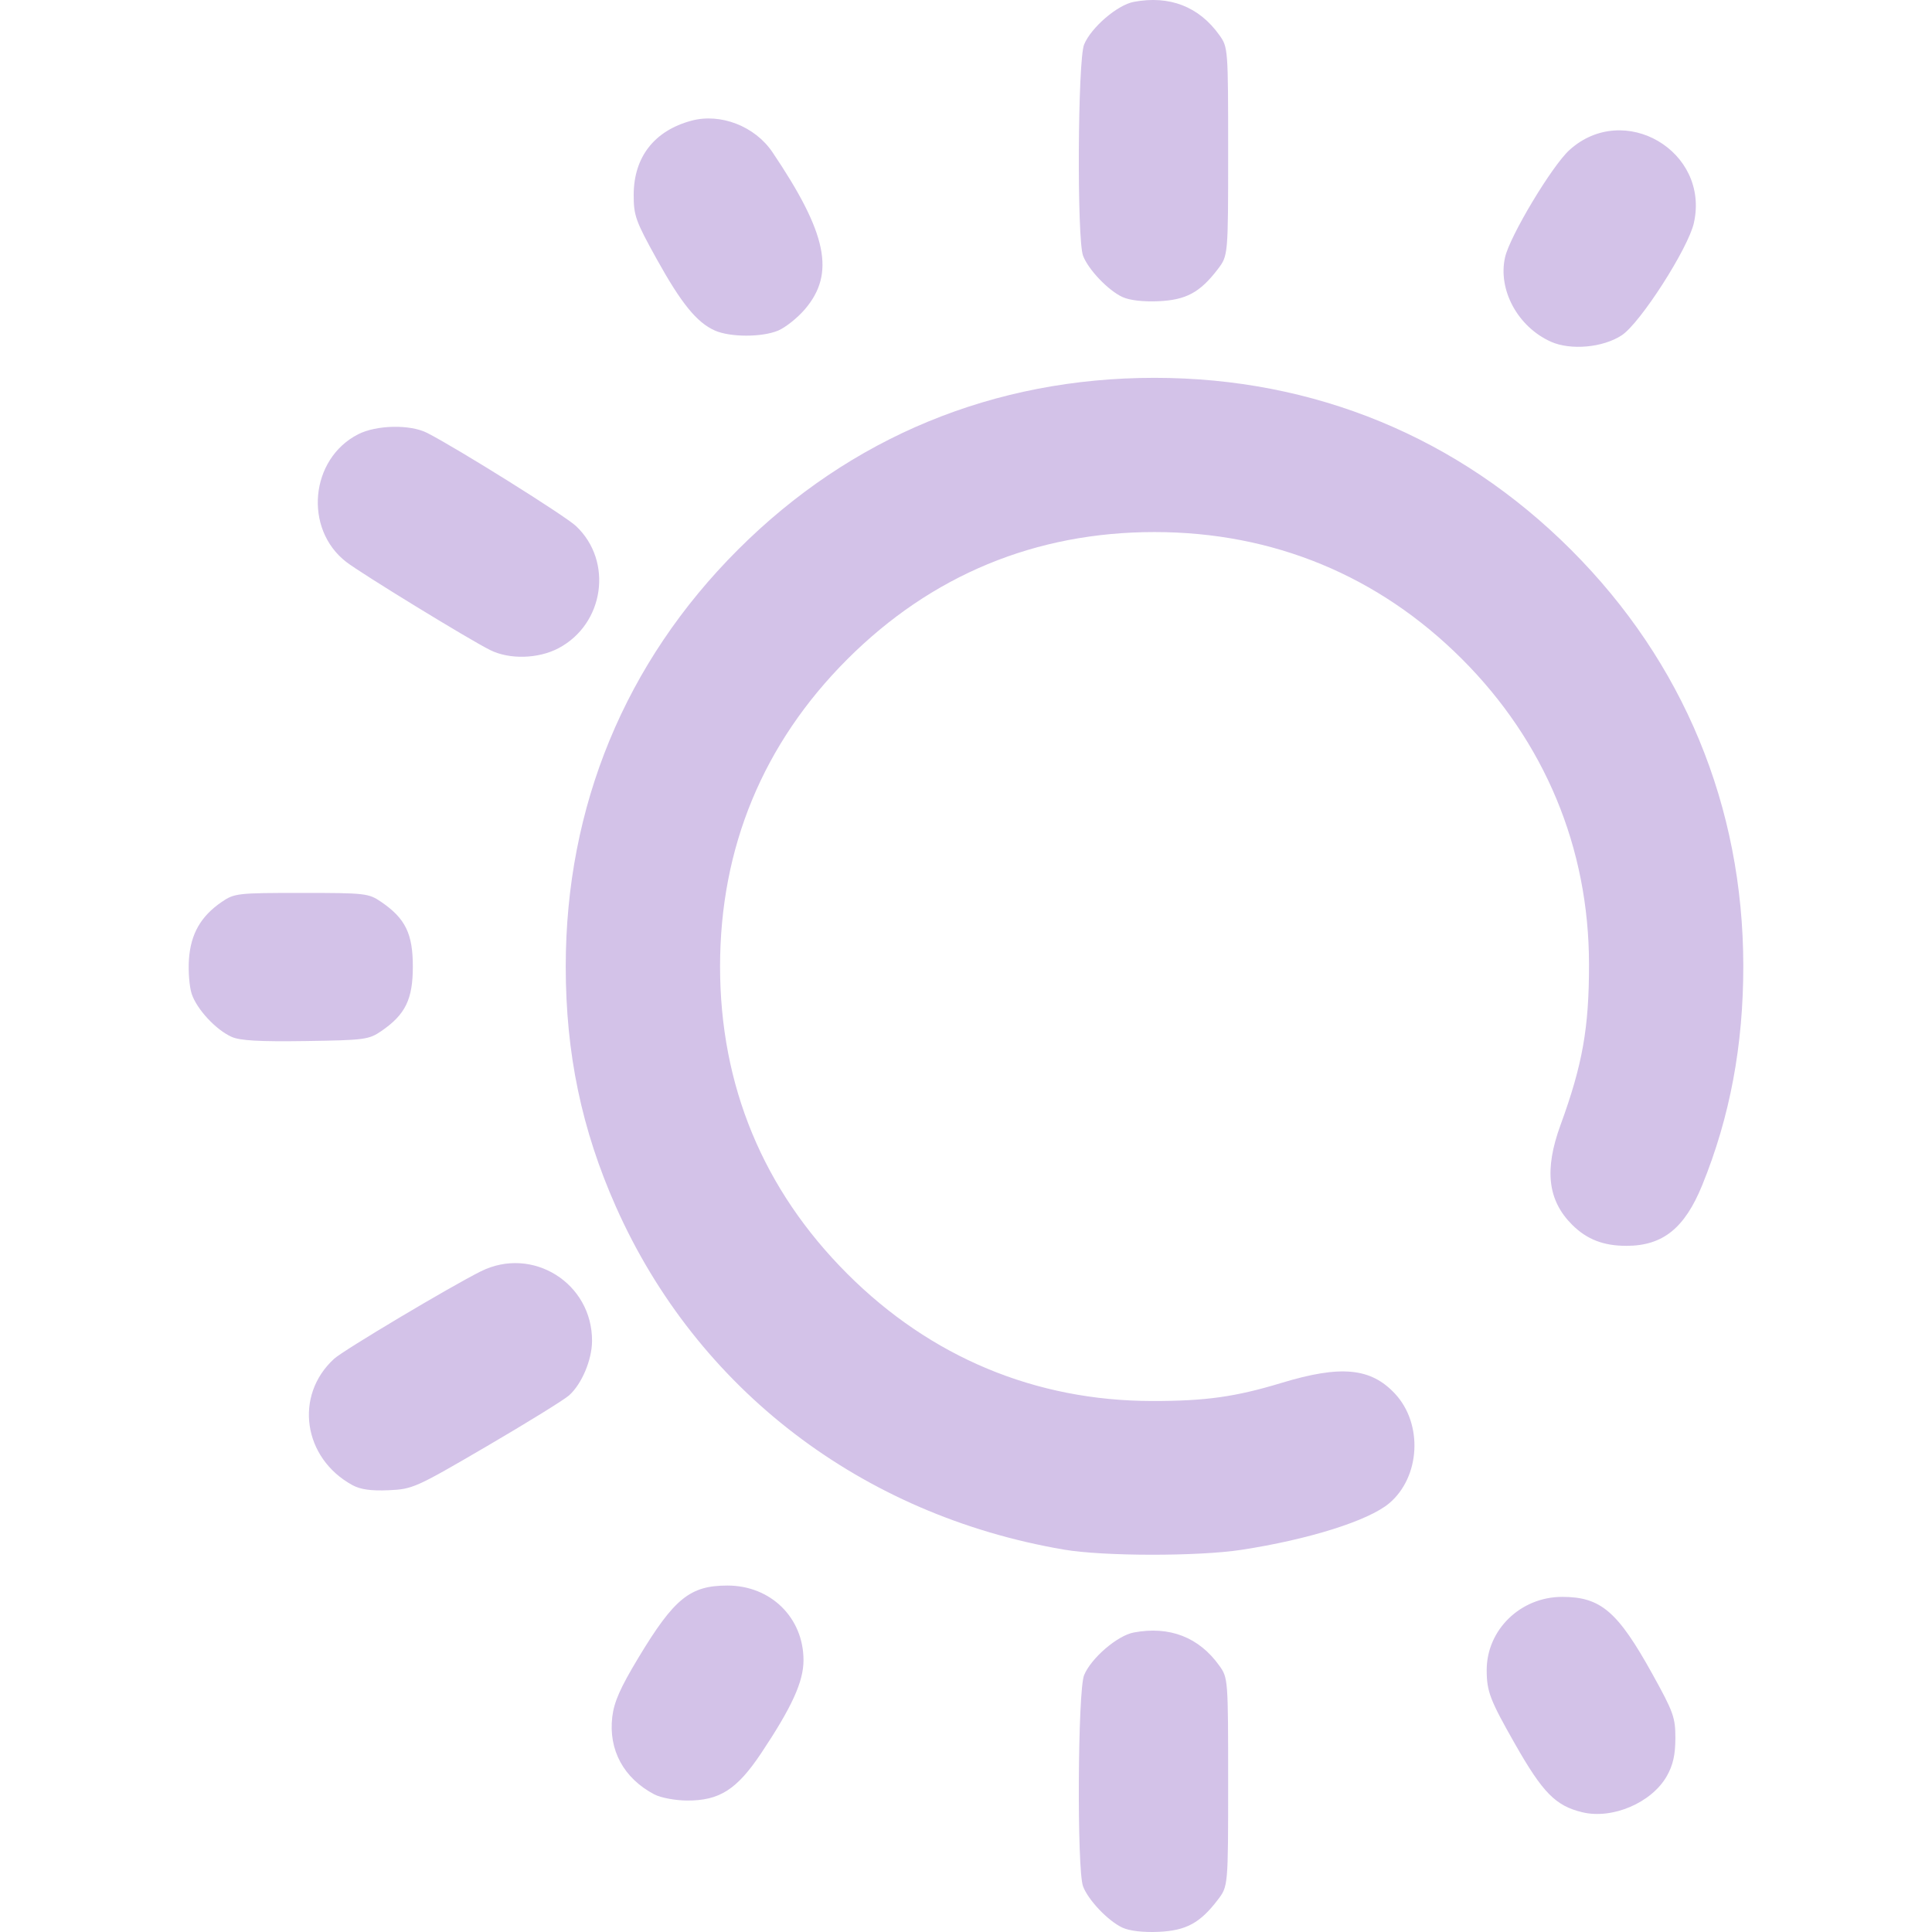
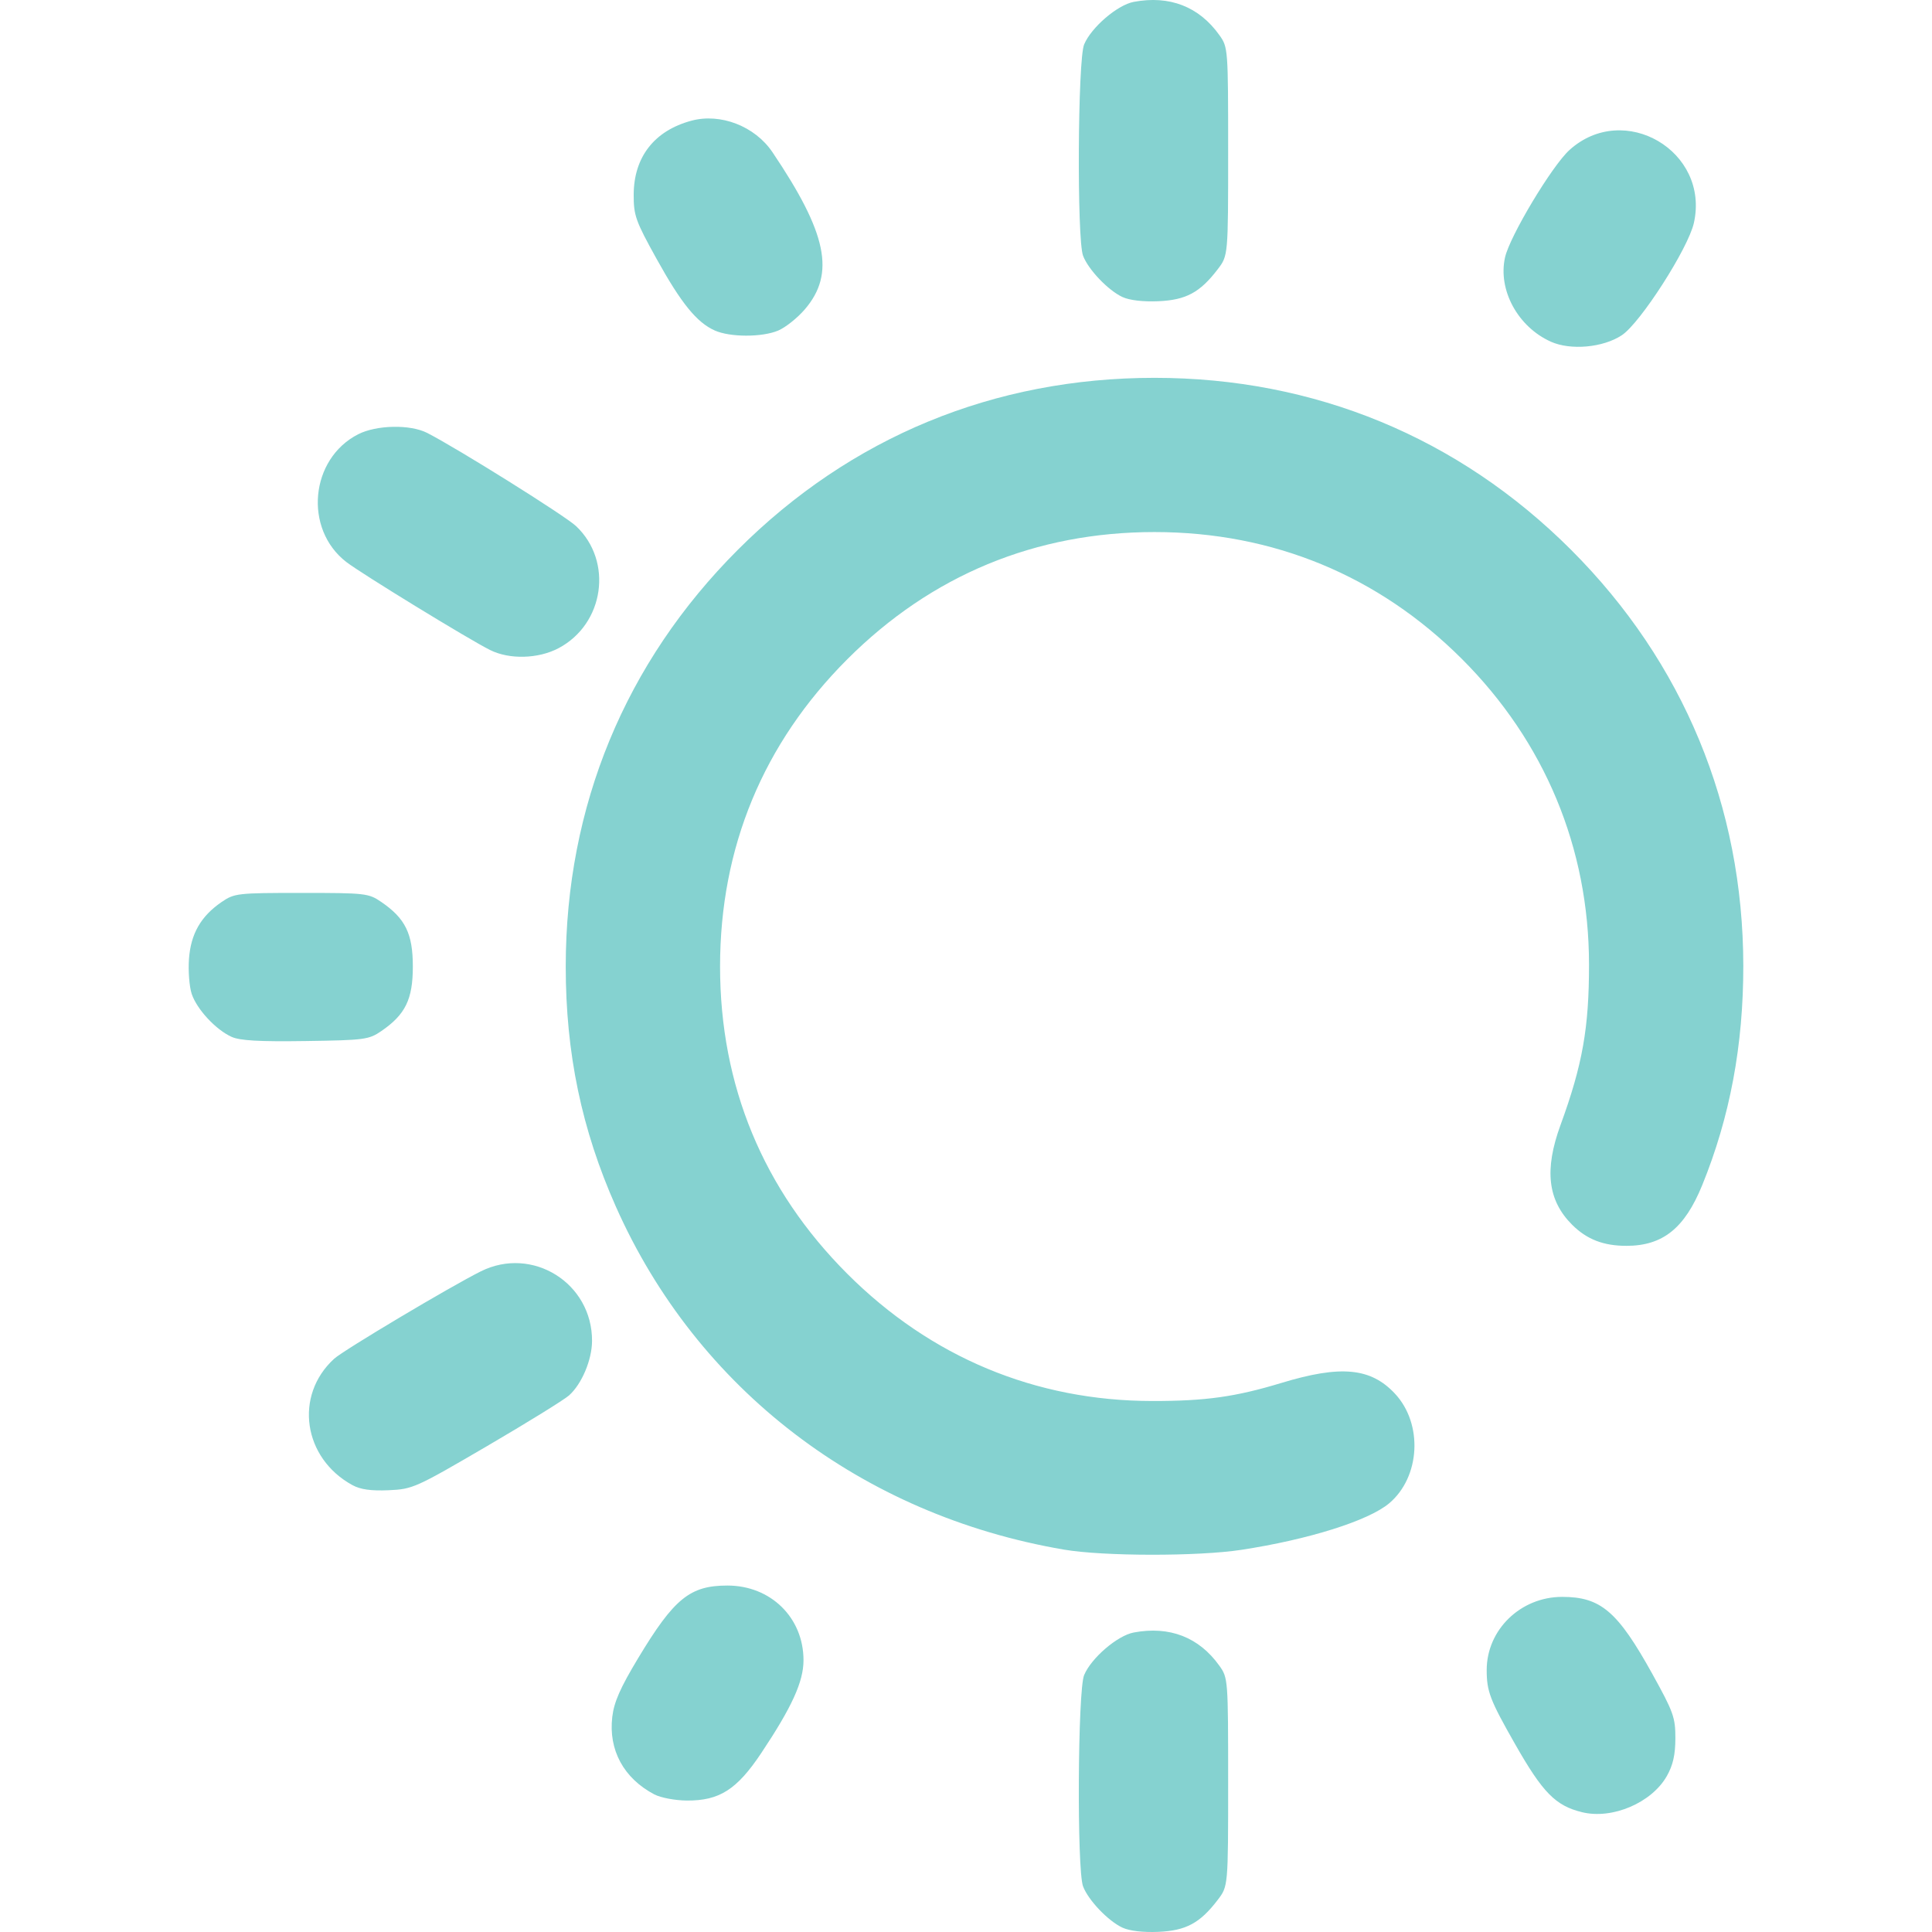
<svg xmlns="http://www.w3.org/2000/svg" xmlns:xlink="http://www.w3.org/1999/xlink" width="512" height="512" viewBox="0 0 135.467 135.467" version="1.1" id="svg1" xml:space="preserve">
  <defs id="defs1">
    <linearGradient id="linearGradient10">
-       <stop style="stop-color:#d3c2e8;stop-opacity:1;" offset="0" id="stop10" />
-       <stop style="stop-color:#d3c2e8;stop-opacity:1" offset="1" id="stop11" />
+       <stop style="stop-color:#85d2d0;stop-opacity:1;" offset="0" id="stop10" />
+       <stop style="stop-color:#85d2d0;stop-opacity:1" offset="1" id="stop11" />
    </linearGradient>
    <linearGradient xlink:href="#linearGradient10" id="linearGradient11" x1="46.212" y1="165.375" x2="131.625" y2="165.375" gradientUnits="userSpaceOnUse" />
  </defs>
  <g id="layer1" transform="matrix(0.9377842,0,0,0.9377842,-29.23775,-88.22543)">
    <path style="fill:url(#linearGradient11);fill-opacity:1" d="m 115.102,238.208 c -1.072,-0.499 -2.556,-2.055 -2.946,-3.09 -0.466,-1.237 -0.398,-14.652 0.081,-15.795 0.535,-1.279 2.489,-2.955 3.711,-3.184 2.678,-0.502 4.88,0.353 6.402,2.487 0.647,0.907 0.655,1.012 0.655,8.701 0,7.783 0,7.783 -0.775,8.8 -1.328,1.741 -2.373,2.305 -4.439,2.395 -1.144,0.05 -2.161,-0.069 -2.687,-0.314 z m 34.368,-8.631 c -1.983,-0.484 -2.941,-1.457 -5.002,-5.078 -1.887,-3.314 -2.131,-3.95 -2.131,-5.552 0,-3.014 2.534,-5.471 5.642,-5.471 2.886,0 4.151,1.083 6.753,5.779 1.571,2.836 1.716,3.241 1.712,4.798 -0.003,1.235 -0.178,2.006 -0.638,2.819 -1.132,1.999 -4.078,3.257 -6.335,2.705 z m -69.363,-1.329 c -2.296,-1.208 -3.444,-3.322 -3.15,-5.8 0.132,-1.115 0.598,-2.17 1.944,-4.406 2.68,-4.45 3.866,-5.413 6.666,-5.413 3.241,0 5.688,2.403 5.688,5.585 0,1.602 -0.866,3.503 -3.166,6.951 -1.816,2.722 -3.126,3.556 -5.557,3.539 -0.871,-0.006 -1.958,-0.211 -2.425,-0.457 z m 30.621,-18.306 c -15.134,-2.583 -27.434,-11.995 -33.497,-25.633 -2.562,-5.762 -3.754,-11.467 -3.754,-17.964 0,-11.973 4.444,-22.735 12.867,-31.157 8.434,-8.434 19.157,-12.859 31.157,-12.859 11.96,0 22.736,4.451 31.151,12.866 8.393,8.393 12.856,19.172 12.871,31.083 0.007,5.946 -0.998,11.318 -3.07,16.41 -1.315,3.23 -2.952,4.541 -5.672,4.541 -1.72,0 -2.966,-0.485 -4.063,-1.583 -1.821,-1.821 -2.085,-4.102 -0.863,-7.448 1.649,-4.513 2.136,-7.263 2.132,-12.025 -0.008,-8.699 -3.309,-16.629 -9.497,-22.817 -6.239,-6.239 -14.123,-9.496 -22.989,-9.496 -8.9,0 -16.684,3.223 -22.973,9.512 -6.289,6.289 -9.512,14.073 -9.512,22.973 0,8.9 3.223,16.684 9.512,22.973 6.238,6.238 14.068,9.505 22.801,9.513 3.989,0.004 6.224,-0.309 9.668,-1.354 4.433,-1.345 6.674,-1.132 8.482,0.806 2.108,2.26 1.897,6.235 -0.436,8.198 -1.545,1.3 -6.027,2.71 -11.051,3.478 -3.247,0.496 -10.311,0.487 -13.264,-0.017 z m -53.199,-4.821 c -3.696,-2.017 -4.375,-6.708 -1.366,-9.45 0.705,-0.643 8.682,-5.396 10.962,-6.533 3.862,-1.925 8.342,0.88 8.319,5.208 -0.007,1.416 -0.769,3.217 -1.72,4.067 -0.37,0.33 -3.139,2.042 -6.154,3.804 -5.317,3.107 -5.538,3.206 -7.338,3.285 -1.312,0.057 -2.104,-0.054 -2.702,-0.381 z m -9.031,-33.515 c -1.182,-0.531 -2.608,-2.068 -2.989,-3.221 -0.176,-0.534 -0.267,-1.707 -0.202,-2.608 0.136,-1.878 0.89,-3.194 2.439,-4.255 0.957,-0.655 1.173,-0.68 5.973,-0.68 4.8,0 5.016,0.025 5.973,0.68 1.796,1.231 2.353,2.371 2.353,4.823 0,2.451 -0.556,3.591 -2.352,4.823 -0.937,0.643 -1.247,0.684 -5.67,0.749 -3.444,0.051 -4.902,-0.031 -5.525,-0.311 z m 19.321,-28.926 c -1.602,-0.801 -9.628,-5.716 -10.75,-6.583 -3.198,-2.47 -2.71,-7.713 0.889,-9.549 1.372,-0.7 3.89,-0.749 5.159,-0.1 2.264,1.157 10.31,6.192 11.13,6.965 2.788,2.629 2.114,7.324 -1.311,9.132 -1.516,0.8 -3.674,0.857 -5.118,0.134 z M 147.134,119.626 c -2.469,-1.106 -3.972,-3.873 -3.426,-6.304 0.358,-1.592 3.513,-6.849 4.819,-8.029 4.075,-3.681 10.498,0.083 9.302,5.452 -0.424,1.903 -4.001,7.48 -5.387,8.397 -1.402,0.928 -3.826,1.149 -5.308,0.485 z m -62.512,-0.836 c -1.346,-0.599 -2.51,-2.031 -4.352,-5.356 -1.571,-2.836 -1.716,-3.241 -1.712,-4.798 0.008,-2.818 1.544,-4.787 4.316,-5.533 2.177,-0.586 4.748,0.411 6.056,2.35 4.091,6.063 4.715,9.079 2.431,11.747 -0.557,0.651 -1.46,1.37 -2.006,1.598 -1.212,0.506 -3.587,0.502 -4.734,-0.008 z m 30.48,-2.503 c -1.072,-0.499 -2.556,-2.055 -2.946,-3.09 -0.466,-1.237 -0.398,-14.652 0.081,-15.795 0.535,-1.279 2.489,-2.955 3.711,-3.184 2.678,-0.502 4.88,0.353 6.402,2.487 0.647,0.907 0.655,1.012 0.655,8.701 0,7.783 0,7.783 -0.775,8.8 -1.328,1.741 -2.373,2.305 -4.439,2.395 -1.144,0.05 -2.161,-0.069 -2.687,-0.314 z" id="path10" />
  </g>
</svg>
